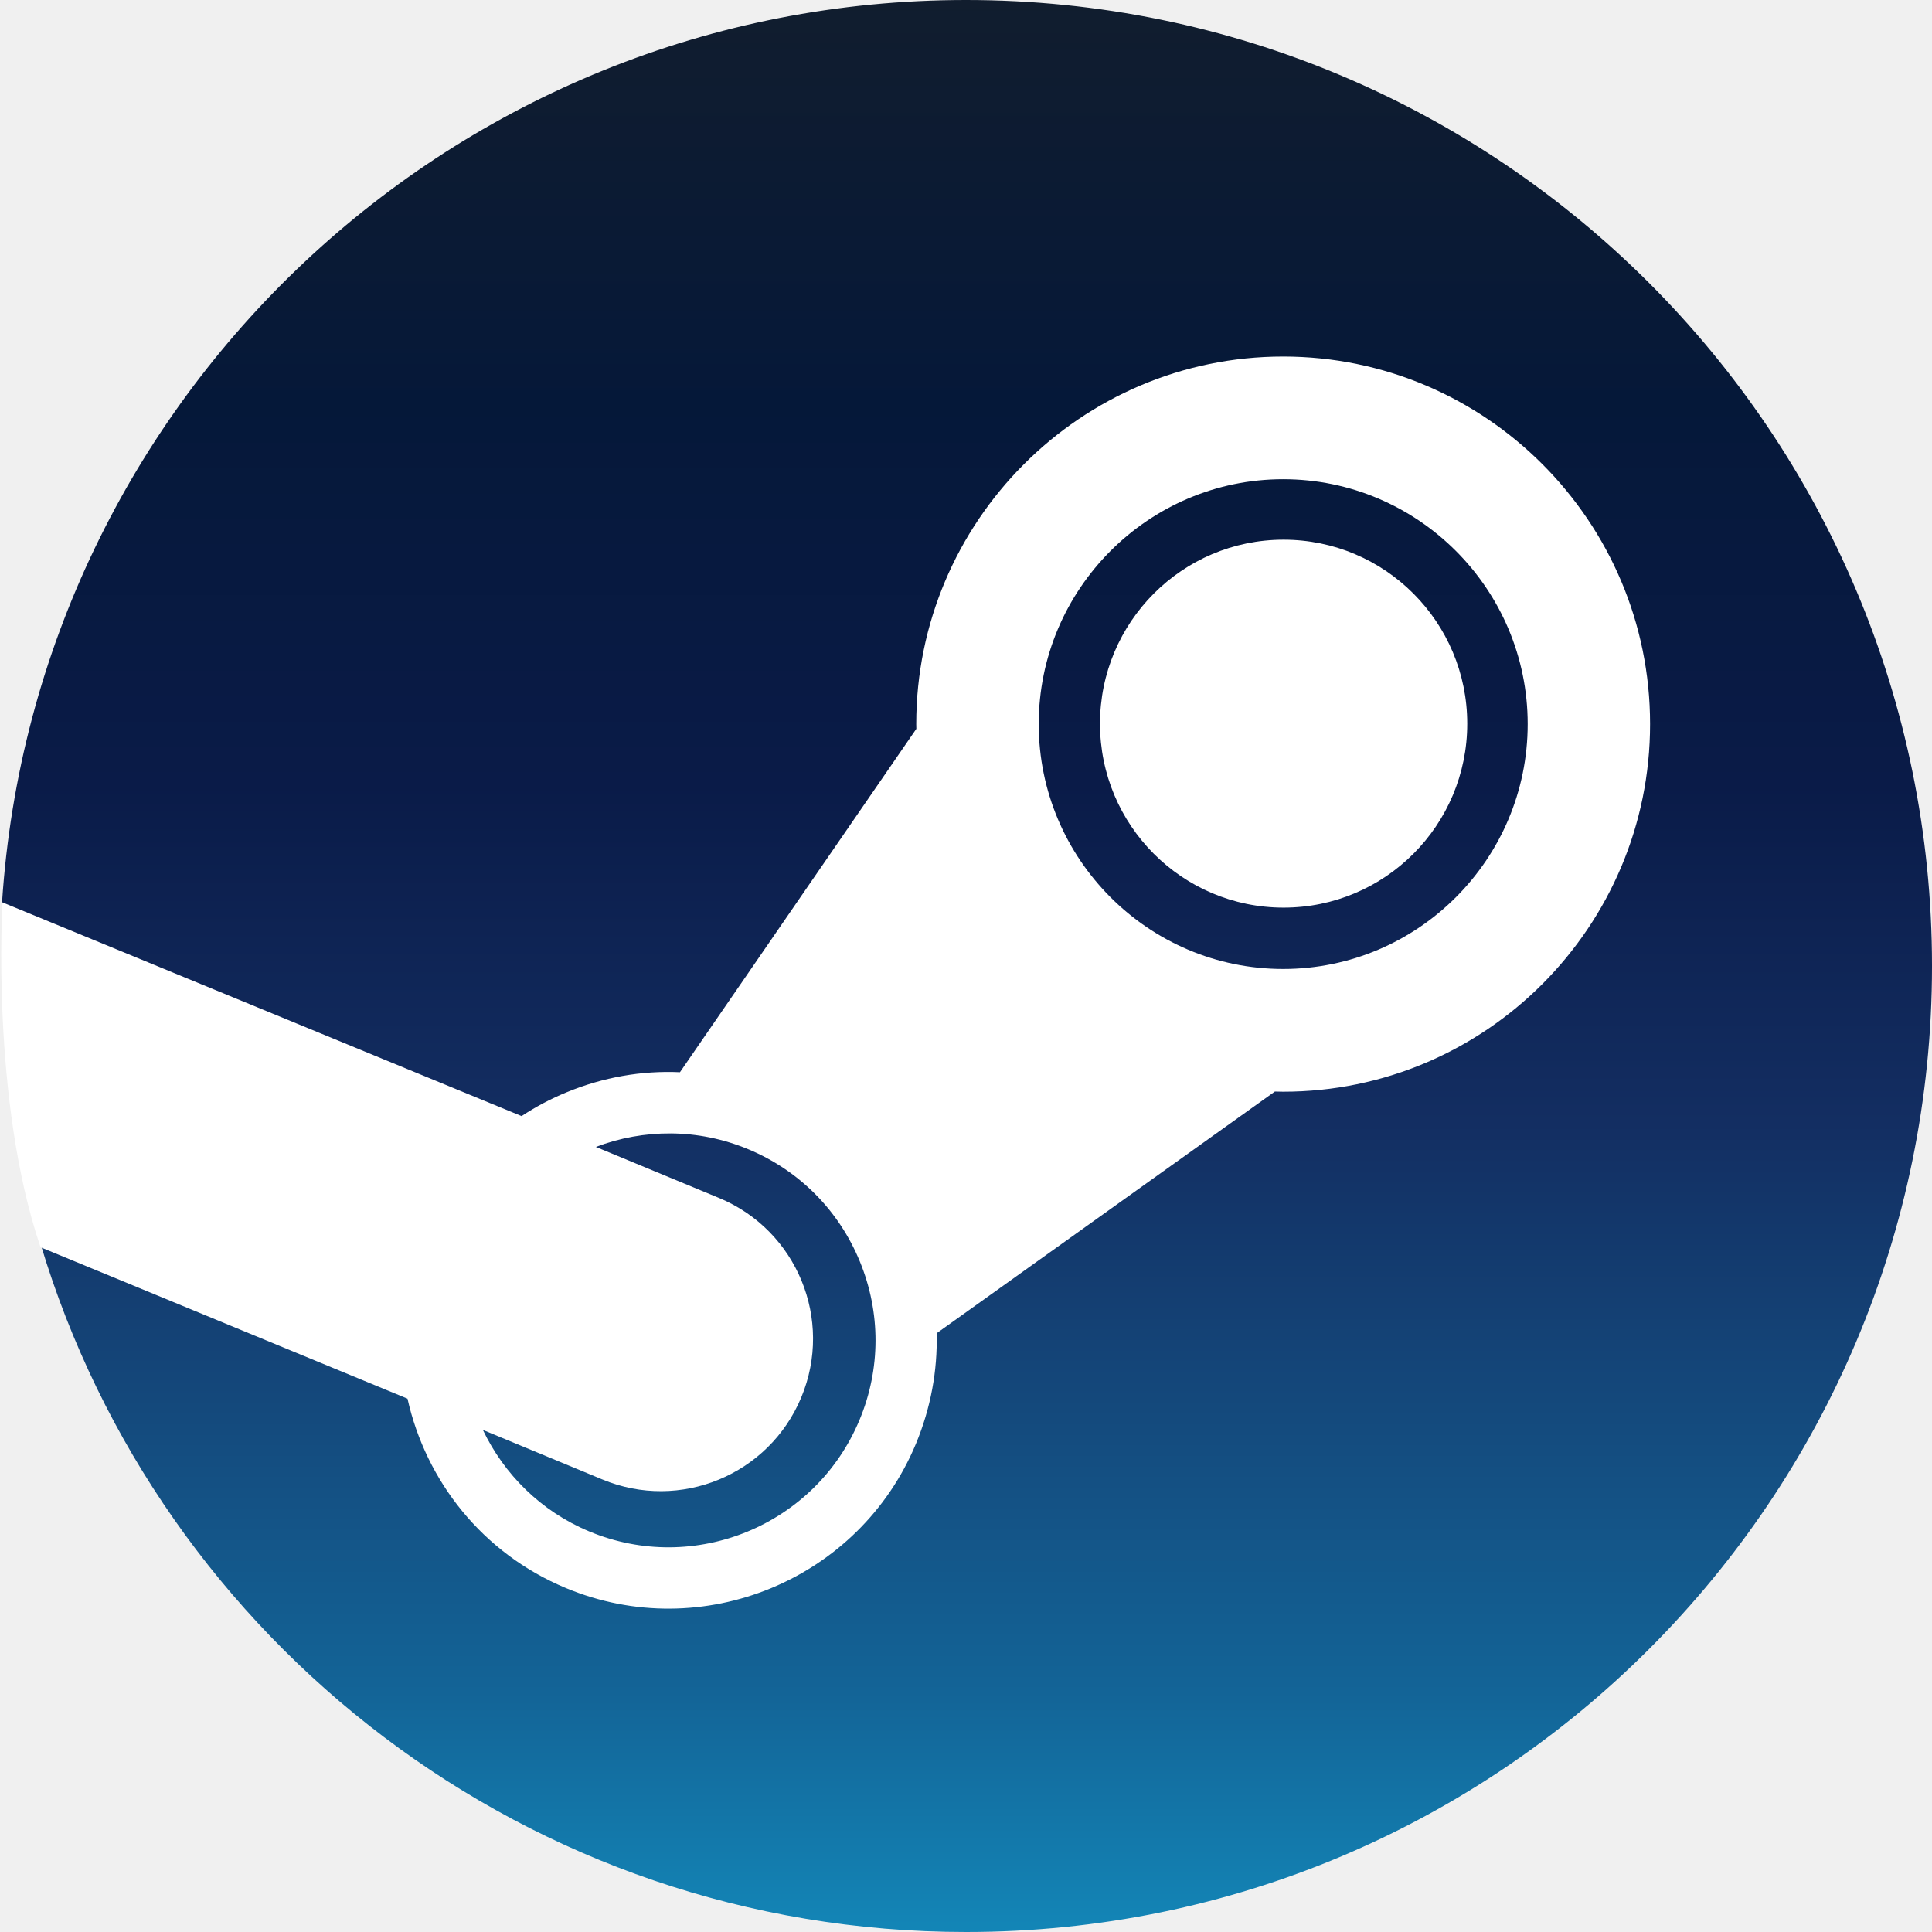
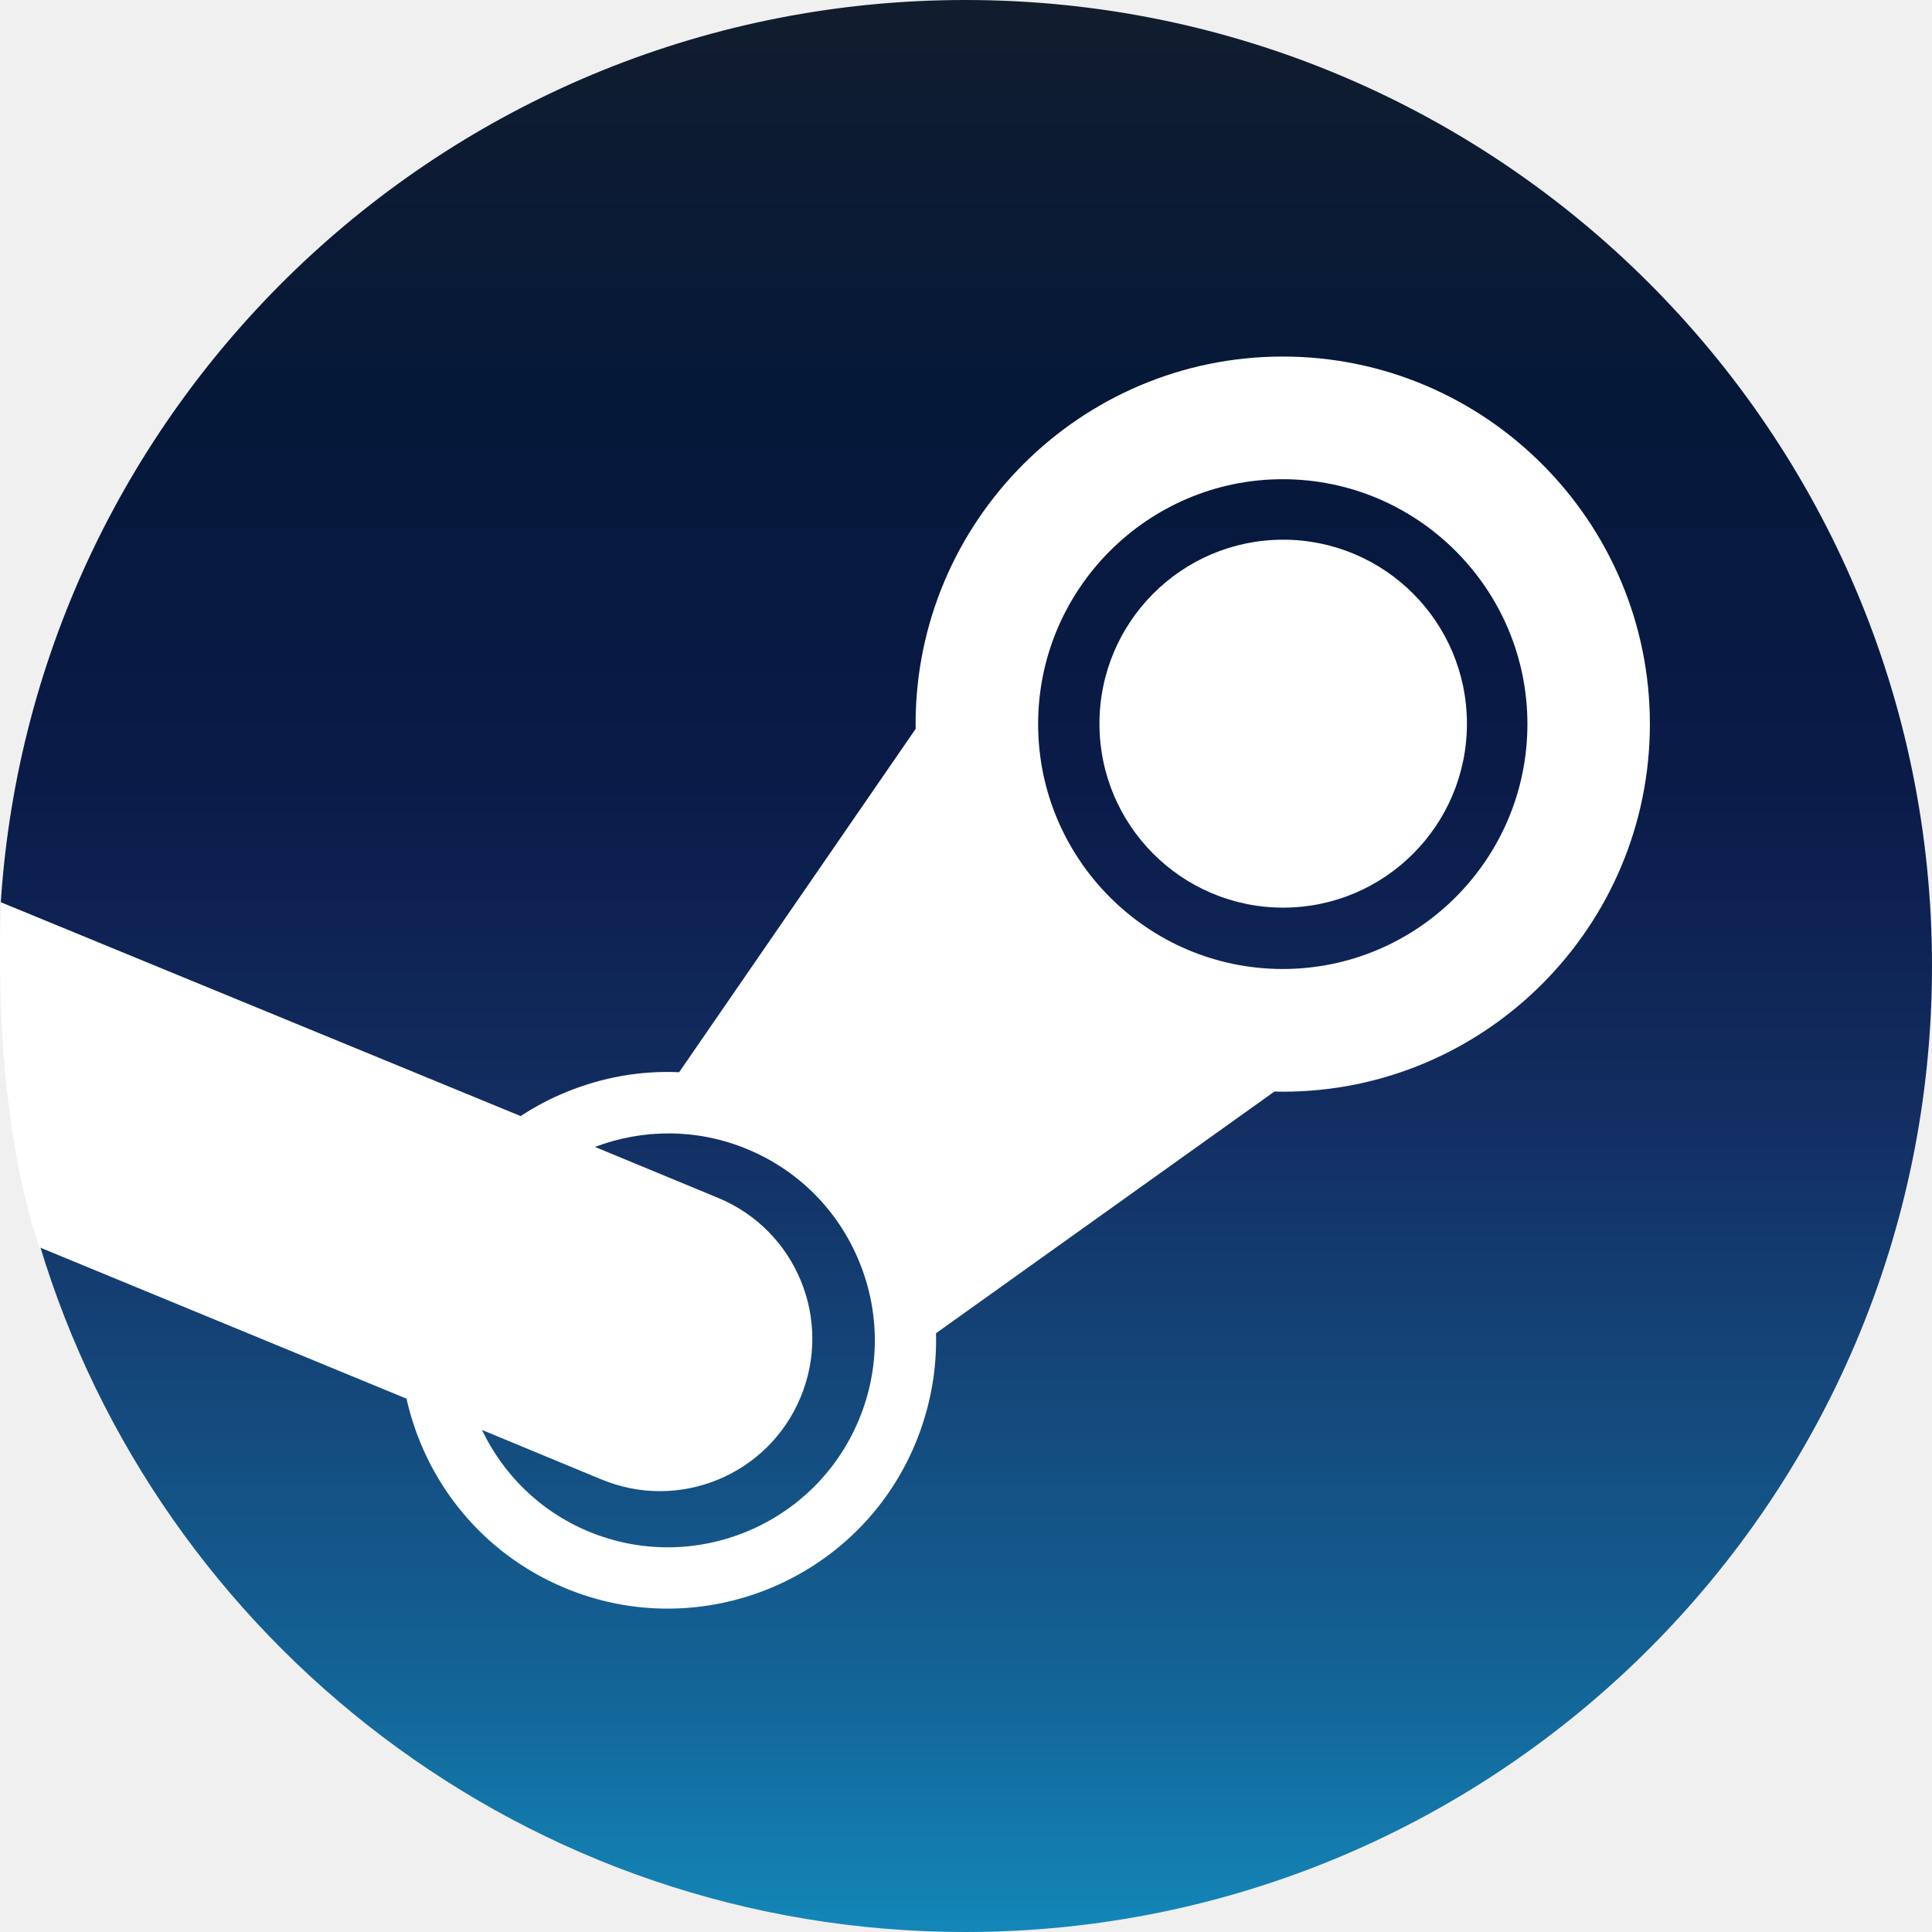
- <svg xmlns="http://www.w3.org/2000/svg" version="1.1" viewBox="0 0 233 233">
-   <defs>
-     <linearGradient id="a" x2="50%" x1="50%" y2="100%">
-       <stop stop-color="#111D2E" offset="0" />
-       <stop stop-color="#051839" offset=".212" />
-       <stop stop-color="#0A1B48" offset=".407" />
-       <stop stop-color="#132E62" offset=".581" />
-       <stop stop-color="#144B7E" offset=".738" />
-       <stop stop-color="#136497" offset=".873" />
-       <stop stop-color="#1387B8" offset="1" />
+ <svg xmlns="http://www.w3.org/2000/svg" version="1.1" viewBox="0 0 600 600" id="svg23" width="600" height="600">
+   <defs id="defs17">
+     <linearGradient id="a" x2="116.689" x1="116.689" y2="232.875" gradientTransform="matrix(2.57537,0,0,2.57649,-0.3862356,0)" y1="0" gradientUnits="userSpaceOnUse">
+       <stop stop-color="#111D2E" offset="0" id="stop2" />
+       <stop stop-color="#051839" offset=".212" id="stop4" />
+       <stop stop-color="#0A1B48" offset=".407" id="stop6" />
+       <stop stop-color="#132E62" offset=".581" id="stop8" />
+       <stop stop-color="#144B7E" offset=".738" id="stop10" />
+       <stop stop-color="#136497" offset=".873" id="stop12" />
+       <stop stop-color="#1387B8" offset="1" id="stop14" />
    </linearGradient>
  </defs>
-   <path fill="url(#a)" d="m4.891 150.01c14.393 48.01 58.916 82.99 111.61 82.99 64.34 0 116.5-52.16 116.5-116.5 0-64.341-52.16-116.5-116.5-116.5-61.741 0-112.26 48.029-116.25 108.76 7.539 12.66 10.481 20.49 4.641 41.25z" />
-   <path fill="#fff" d="m110.5 87.322c0 0.196 0 0.392 0.01 0.576l-28.508 41.412c-4.618-0.21-9.252 0.6-13.646 2.41-1.937 0.79-3.752 1.76-5.455 2.88l-62.599-25.77c0 0-1.448 23.83 4.588 41.59l44.254 18.26c2.222 9.93 9.034 18.64 19.084 22.83 16.443 6.87 35.402-0.96 42.242-17.41 1.78-4.3 2.61-8.81 2.49-13.31l40.79-29.15c0.33 0.01 0.67 0.02 1 0.02 24.41 0 44.25-19.9 44.25-44.338 0-24.44-19.84-44.322-44.25-44.322-24.4 0-44.25 19.882-44.25 44.322zm-6.84 83.918c-5.294 12.71-19.9 18.74-32.596 13.45-5.857-2.44-10.279-6.91-12.83-12.24l14.405 5.97c9.363 3.9 20.105-0.54 23.997-9.9 3.904-9.37-0.525-20.13-9.883-24.03l-14.891-6.17c5.746-2.18 12.278-2.26 18.381 0.28 6.153 2.56 10.927 7.38 13.457 13.54s2.52 12.96-0.04 19.1m51.09-54.38c-16.25 0-29.48-13.25-29.48-29.538 0-16.275 13.23-29.529 29.48-29.529 16.26 0 29.49 13.254 29.49 29.529 0 16.288-13.23 29.538-29.49 29.538m-22.09-29.583c0-12.253 9.92-22.191 22.14-22.191 12.23 0 22.15 9.938 22.15 22.191 0 12.254-9.92 22.183-22.15 22.183-12.22 0-22.14-9.929-22.14-22.183z" />
+   <path fill="url(#a)" d="M 12.217,386.292 C 49.304,509.923 164.029,600 299.808,600 465.597,600 600,465.682 600,300 600,134.315 465.597,0 299.808,0 140.717,0 10.542,123.68 0.261,280.069 19.687,312.67 27.268,332.833 12.22,386.292 Z" id="path19" style="fill:url(#a);stroke-width:2.576" />
+   <path fill="#ffffff" d="m 284.345,224.864 c 0,0.505 0,1.009 0.026,1.483 l -73.458,106.64 c -11.899,-0.541 -23.84,1.545 -35.162,6.206 -4.991,2.034 -9.668,4.532 -14.056,7.416 L 0.392,280.249 c 0.001,0 -3.732,61.365 11.822,107.099 L 126.246,434.369 c 5.726,25.571 23.278,48 49.175,58.79 42.37,17.691 91.222,-2.472 108.847,-44.833 4.587,-11.073 6.725,-22.687 6.416,-34.275 l 105.106,-75.064 c 0.85,0.026 1.726,0.051 2.577,0.051 62.899,0 114.021,-51.245 114.021,-114.175 0,-62.936 -51.123,-114.134 -114.021,-114.134 -62.873,0 -114.021,51.198 -114.021,114.134 z m -17.625,216.098 c -13.641,32.73 -51.277,48.258 -83.992,34.635 -15.092,-6.283 -26.486,-17.794 -33.06,-31.519 l 37.118,15.373 c 24.126,10.043 51.806,-1.391 61.834,-25.494 10.06,-24.129 -1.353,-51.837 -25.466,-61.88 l -38.37,-15.888 c 14.806,-5.614 31.637,-5.82 47.363,0.721 15.855,6.592 28.156,19.004 34.675,34.867 6.519,15.863 6.493,33.373 -0.103,49.185 m 131.646,-140.034 c -41.872,0 -75.963,-34.12 -75.963,-76.064 0,-41.91 34.09,-76.04 75.963,-76.04 41.898,0 75.988,34.13 75.988,76.04 0,41.943 -34.09,76.064 -75.988,76.064 m -56.92,-76.179 c 0,-31.553 25.561,-57.144 57.049,-57.144 31.514,0 57.075,25.591 57.075,57.144 0,31.555 -25.561,57.124 -57.075,57.124 -31.488,0 -57.049,-25.568 -57.049,-57.124 z" id="path21" style="stroke-width:2.576" />
</svg>
